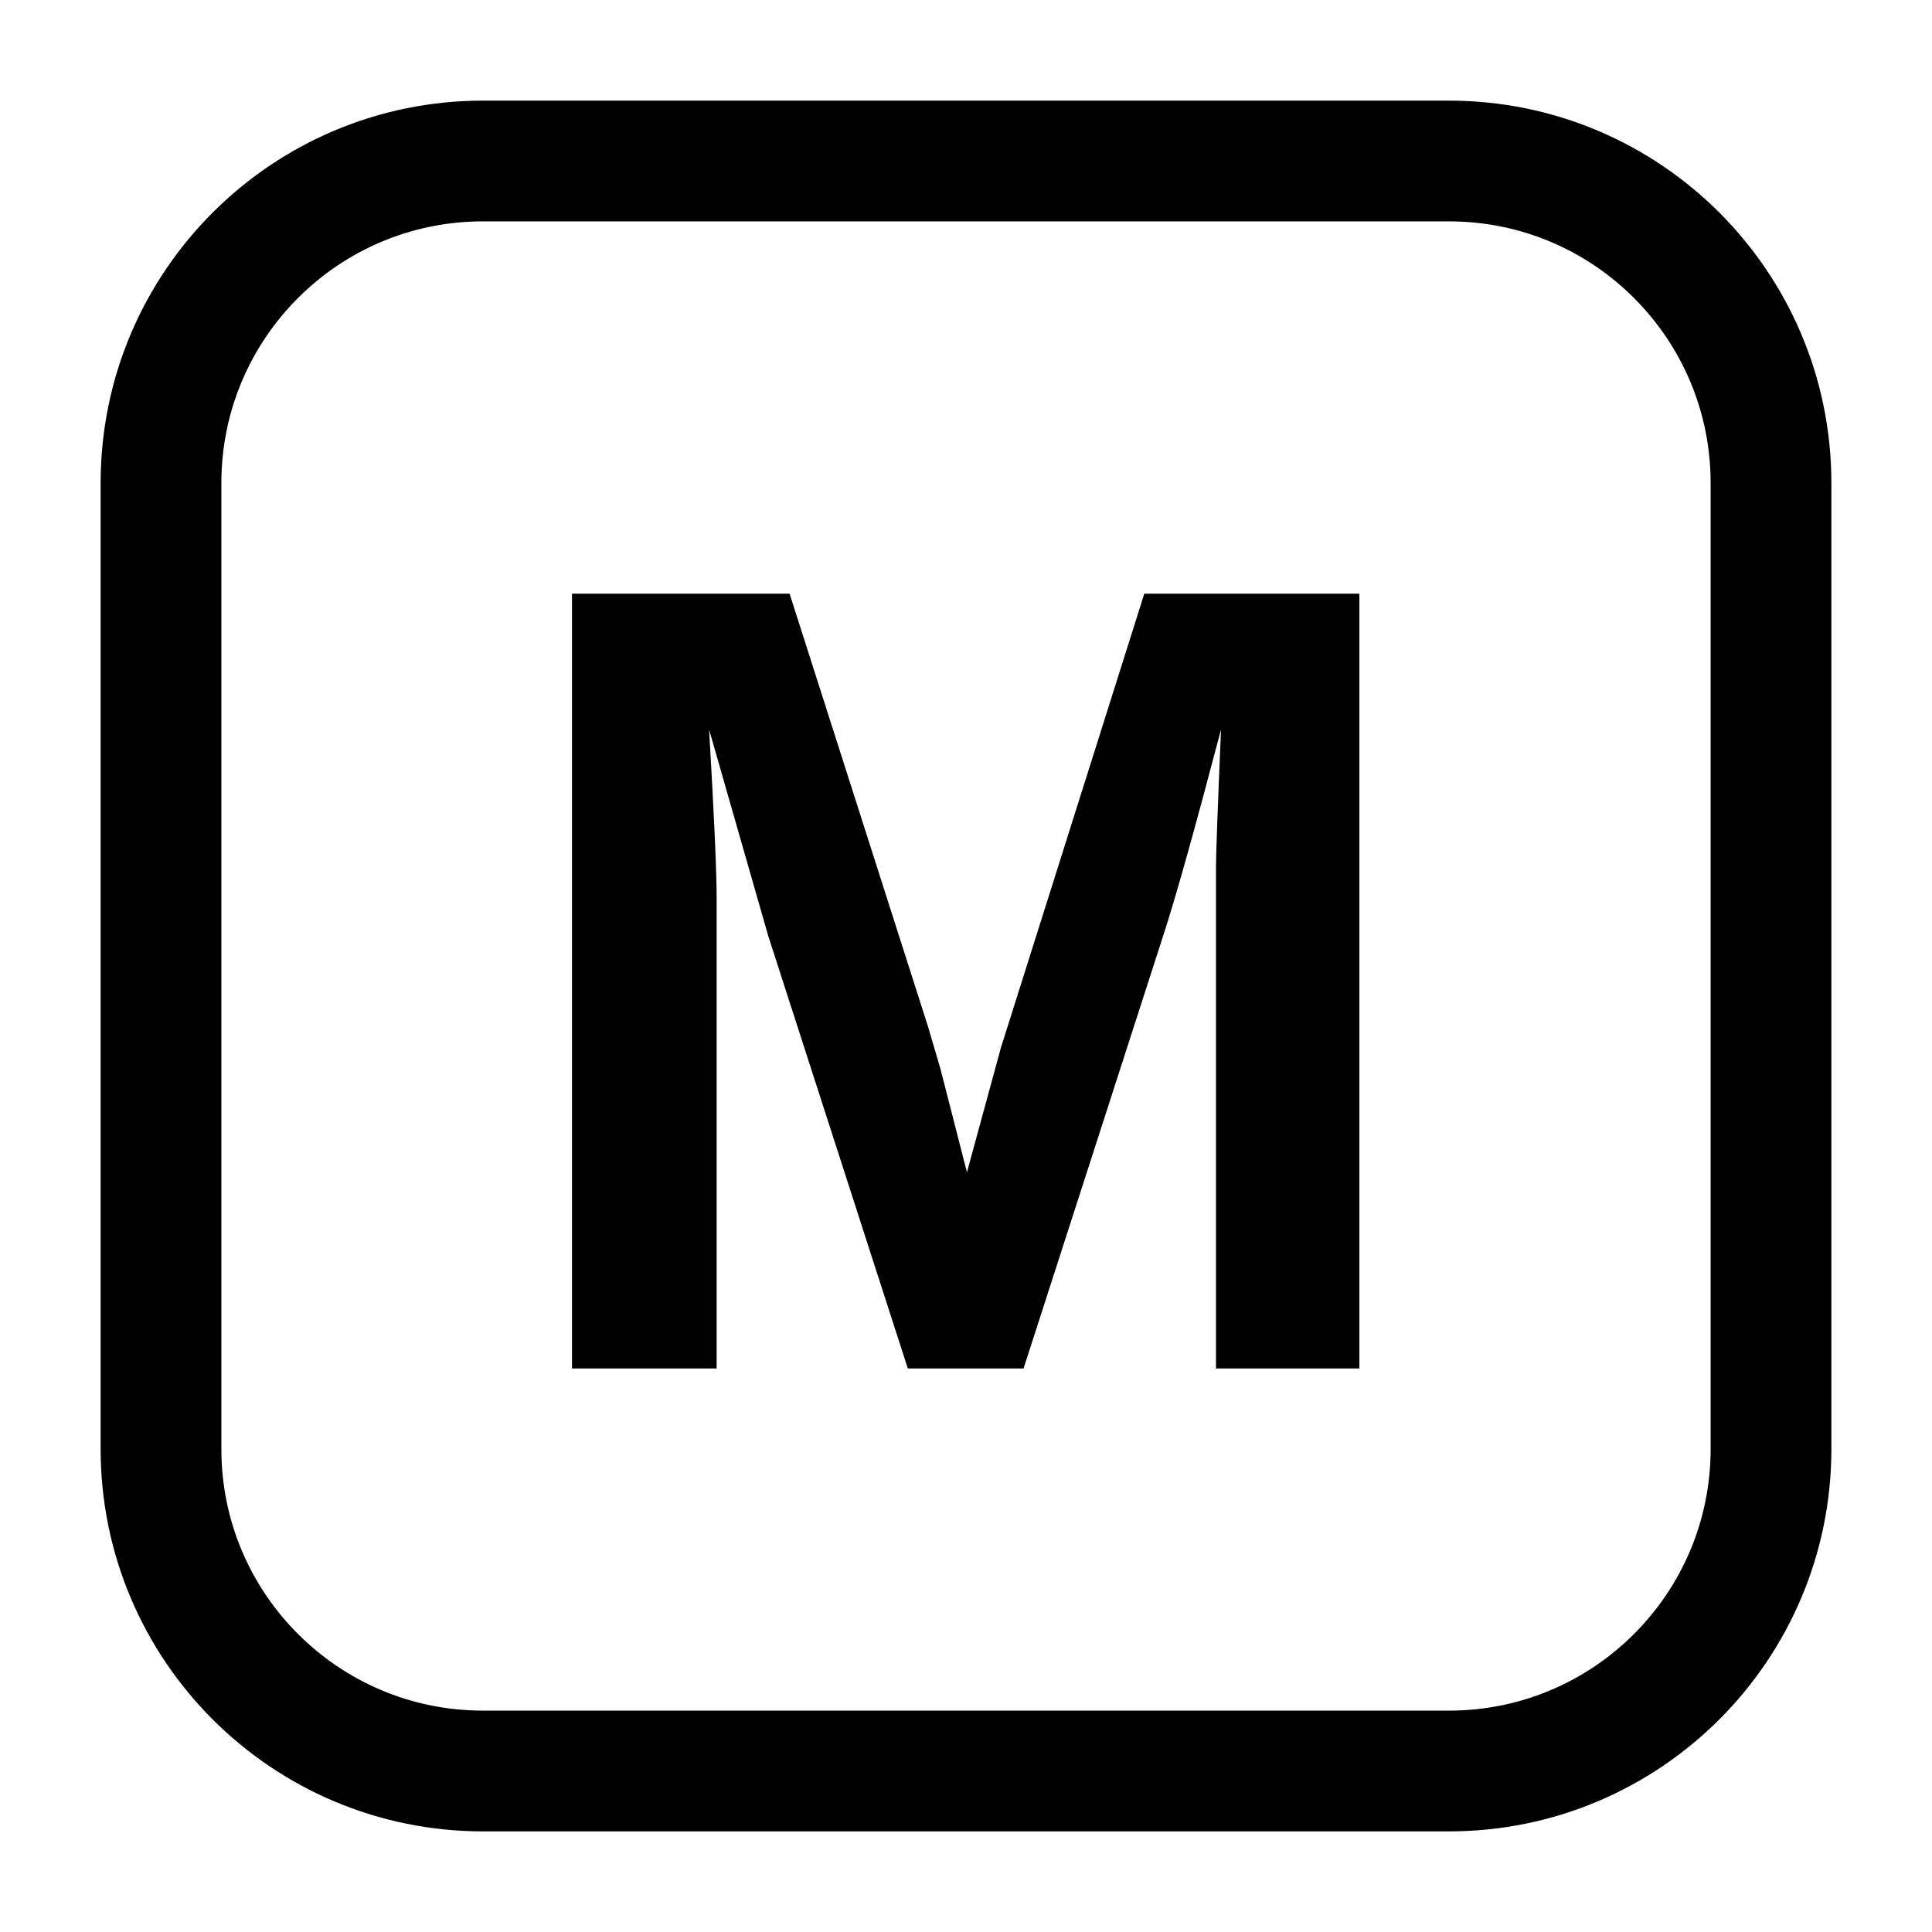
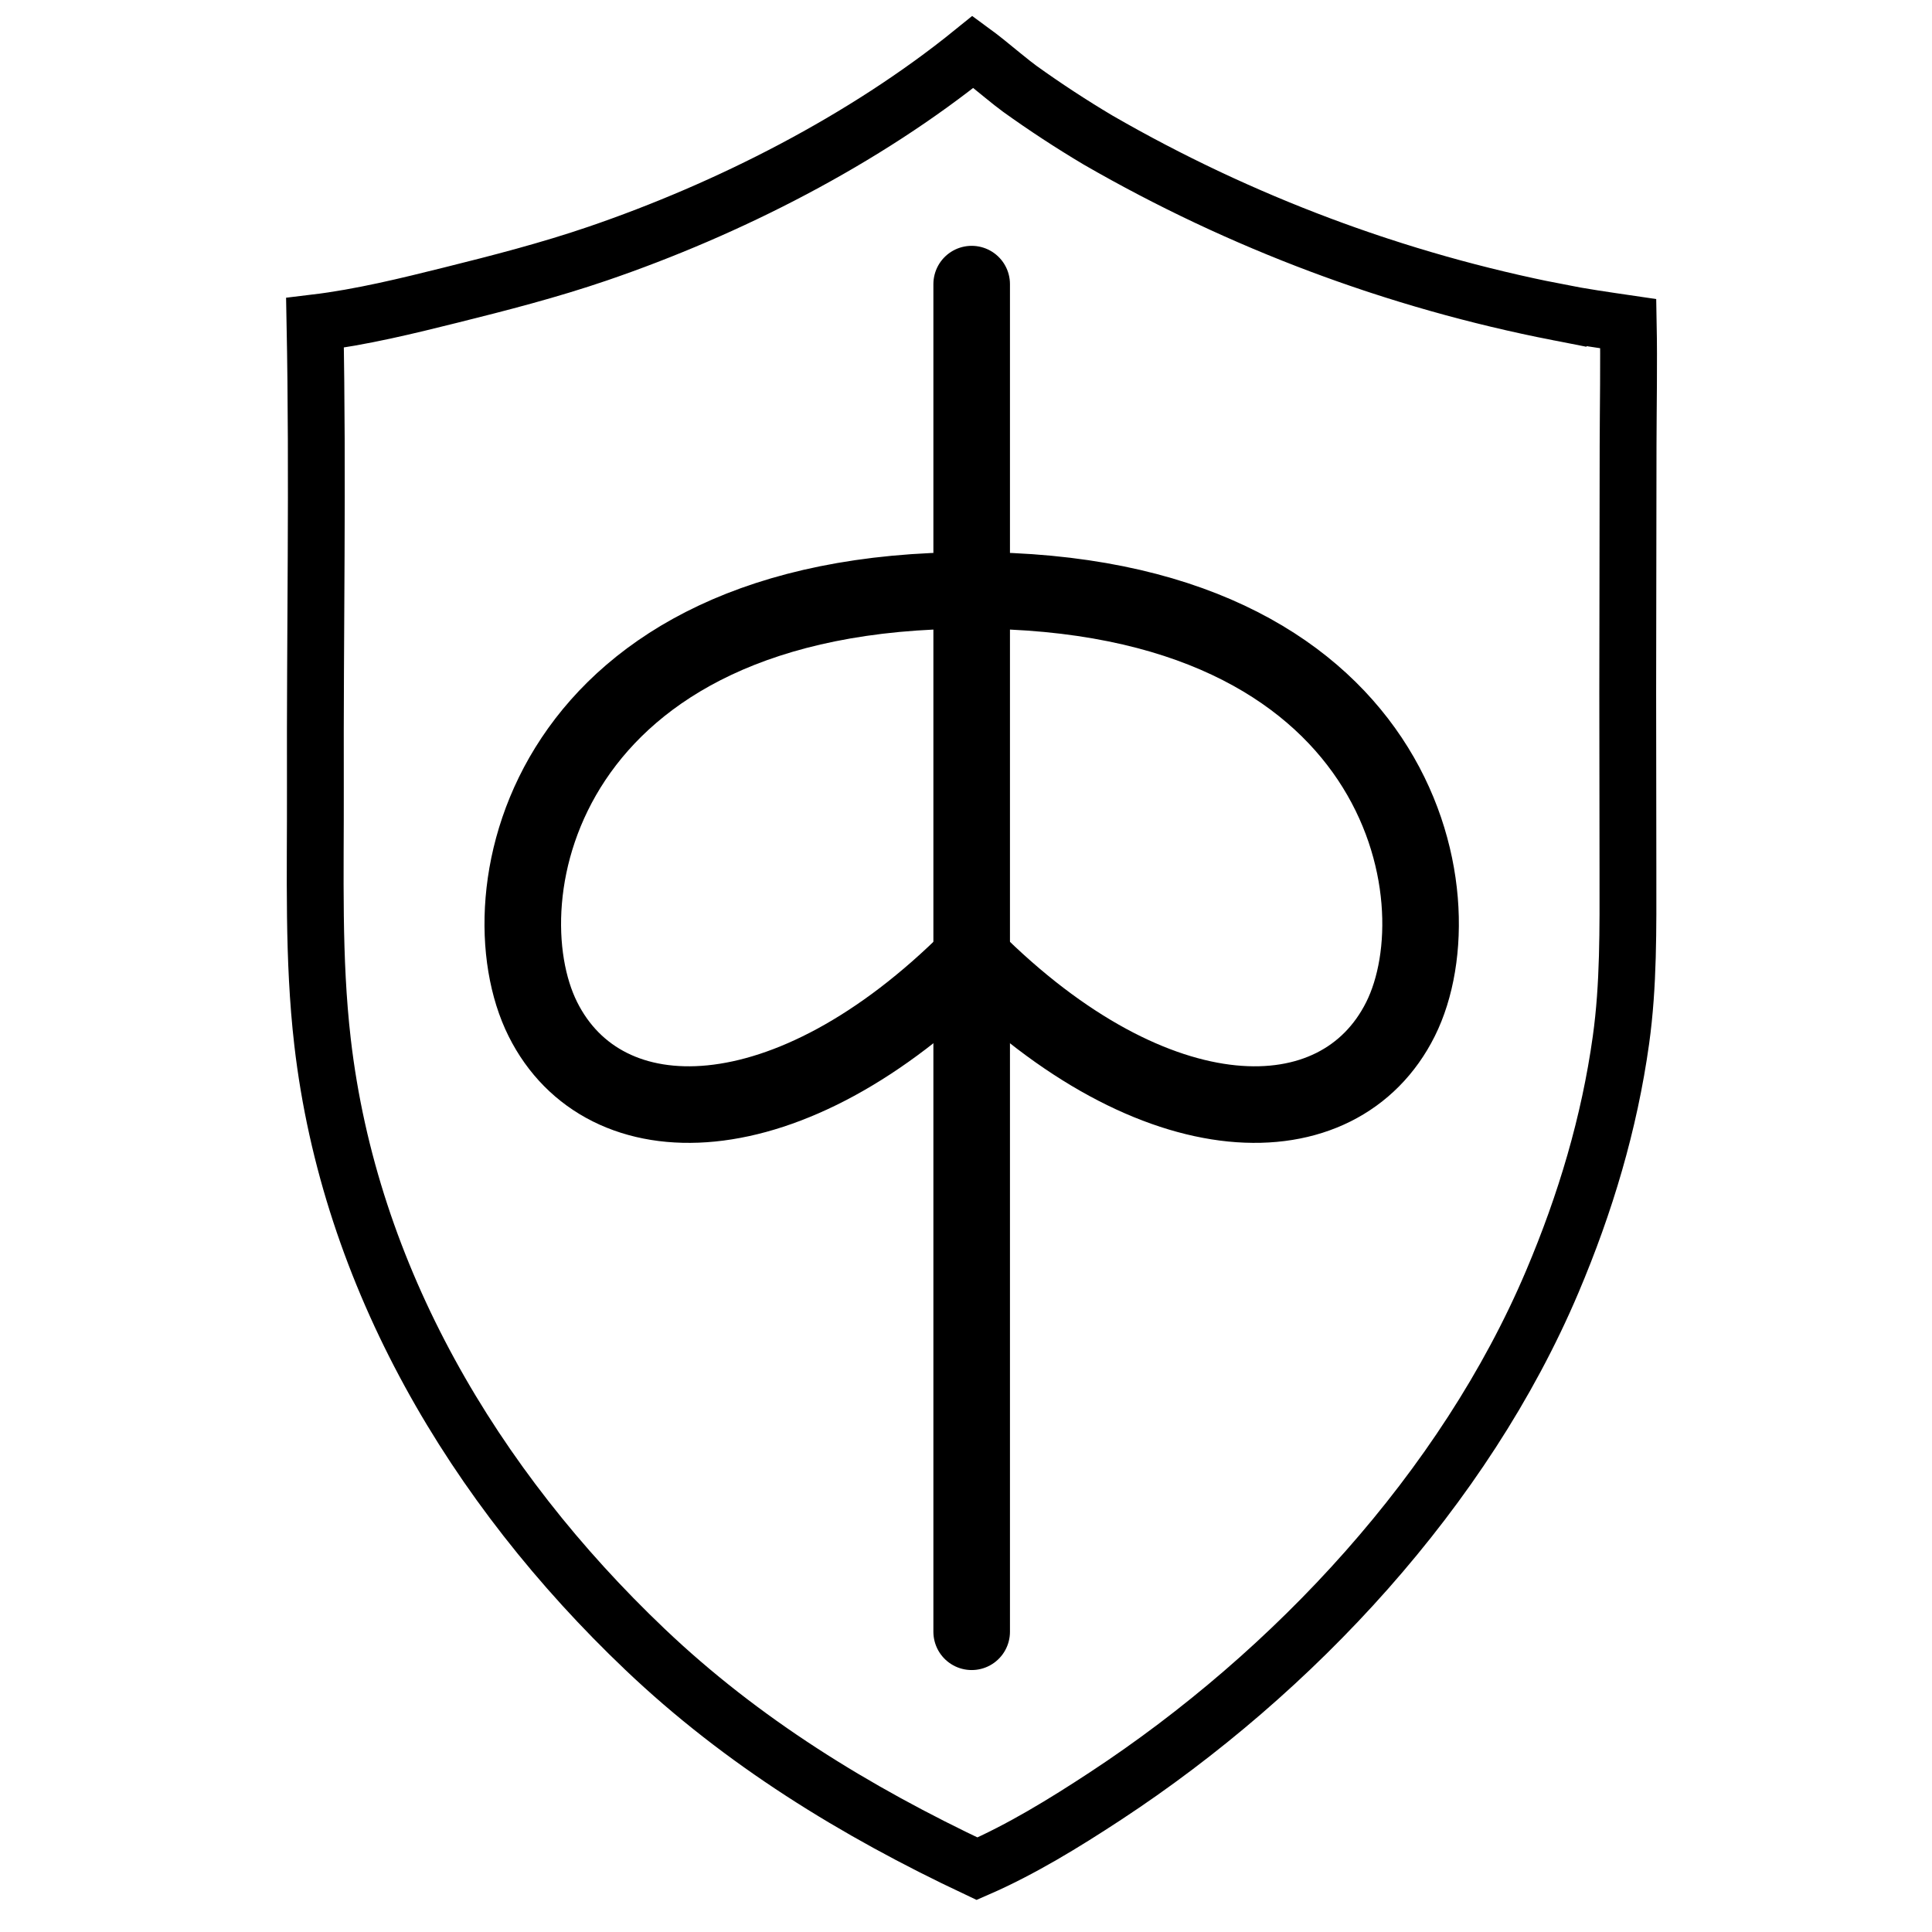
- <svg xmlns="http://www.w3.org/2000/svg" viewBox="0 0 24 24" width="24" height="24">
-   <rect x="2" y="2" width="20" height="20" rx="4" ry="4" fill="none" stroke="currentColor" stroke-width="1.5" />
-   <text x="12" y="17" text-anchor="middle" font-family="Arial, Helvetica, sans-serif" font-size="14" font-weight="bold" fill="currentColor">M</text>
+ <svg xmlns="http://www.w3.org/2000/svg" viewBox="530 780 760 1020" width="24" height="24">
+   <path d="M913.719 807.358C915.642 808.767 917.884 810.488 920.419 812.514C926.194 817.128 933.587 823.397 938.449 826.924L938.48 826.947L938.512 826.97C951.821 836.52 965.515 845.485 979.592 853.863L979.679 853.915L979.767 853.966C989.17 859.391 998.68 864.618 1008.3 869.649C1017.92 874.683 1027.64 879.513 1037.45 884.144C1047.27 888.773 1057.18 893.199 1067.18 897.419V897.42C1077.18 901.642 1087.26 905.656 1097.43 909.462C1106.32 912.792 1115.28 915.96 1124.28 918.966L1128.15 920.244C1138.46 923.627 1148.84 926.796 1159.29 929.75C1169.73 932.705 1180.23 935.44 1190.79 937.961C1201.35 940.482 1211.95 942.785 1222.61 944.868V944.867C1234.86 947.299 1247.56 949.105 1259.64 950.879C1260.04 972.031 1259.61 993.303 1259.55 1015.13V1015.14L1259.36 1145.47V1145.51L1259.47 1239.74C1259.5 1270.57 1259.83 1300.06 1255.79 1329.06V1329.06C1249.64 1373.17 1237.05 1415.31 1219.54 1456.63C1173.17 1566.04 1083.25 1662.8 983.71 1728.17C961.695 1742.63 939.032 1756.5 915.825 1766.59C851.253 1736.15 791.799 1699.58 740.531 1650.79C649.983 1564.63 584.638 1454.19 570.283 1330.13C565.169 1285.93 566.631 1241.89 566.501 1195.66C566.273 1114.54 567.896 1032.27 566.299 950.456C590.88 947.506 615.804 941.313 637.953 935.803C663.573 929.429 689.927 922.648 715.577 913.885C784.346 890.389 856.138 854.012 913.719 807.358Z" fill="none" stroke="currentColor" stroke-width="30" />
+   <path d="M912.996 930V1641.49" stroke="currentColor" stroke-width="40.426" stroke-linecap="round" />
+   <path d="M913.005 1091.7C686.621 1091.7 654.281 1253.4 686.621 1318.09C718.962 1382.77 815.983 1382.77 913.005 1285.75" fill="none" stroke="currentColor" stroke-width="40.426" stroke-linecap="round" stroke-linejoin="round" />
+   <path d="M912.996 1091.7C1139.38 1091.7 1171.72 1253.4 1139.38 1318.09C1107.04 1382.77 1010.02 1382.77 912.996 1285.75" fill="none" stroke="currentColor" stroke-width="40.426" stroke-linecap="round" stroke-linejoin="round" />
</svg>
